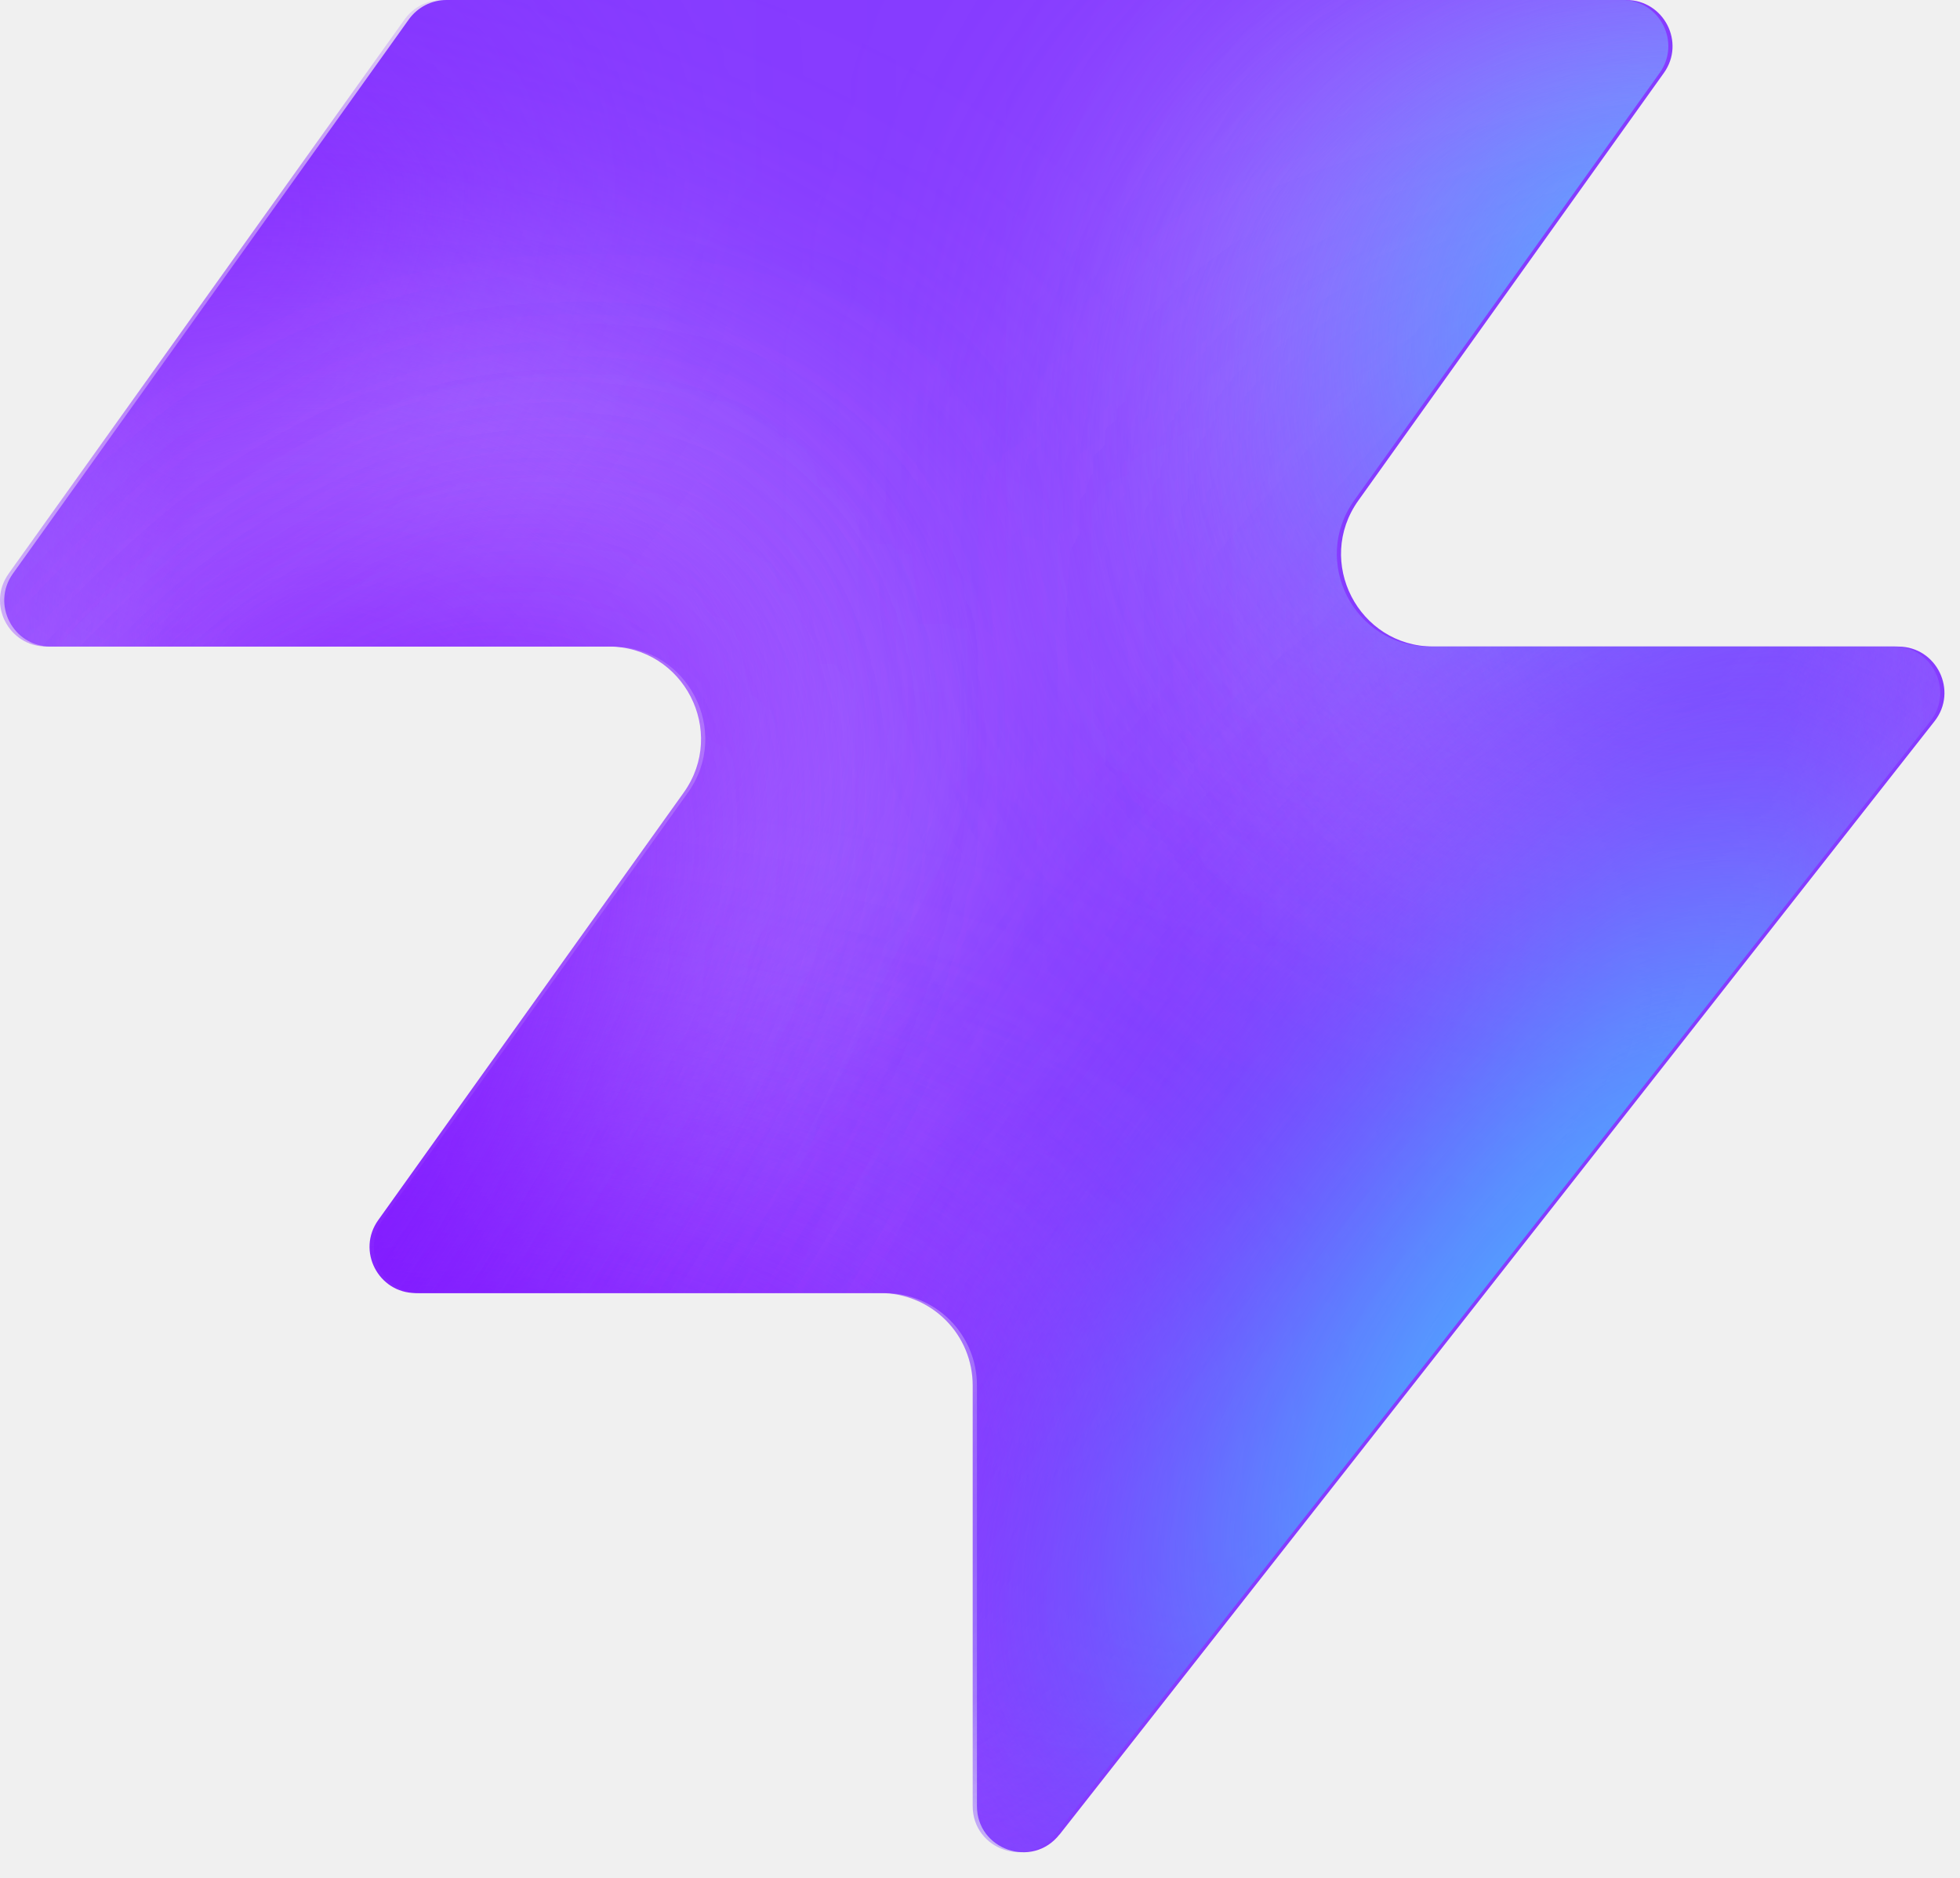
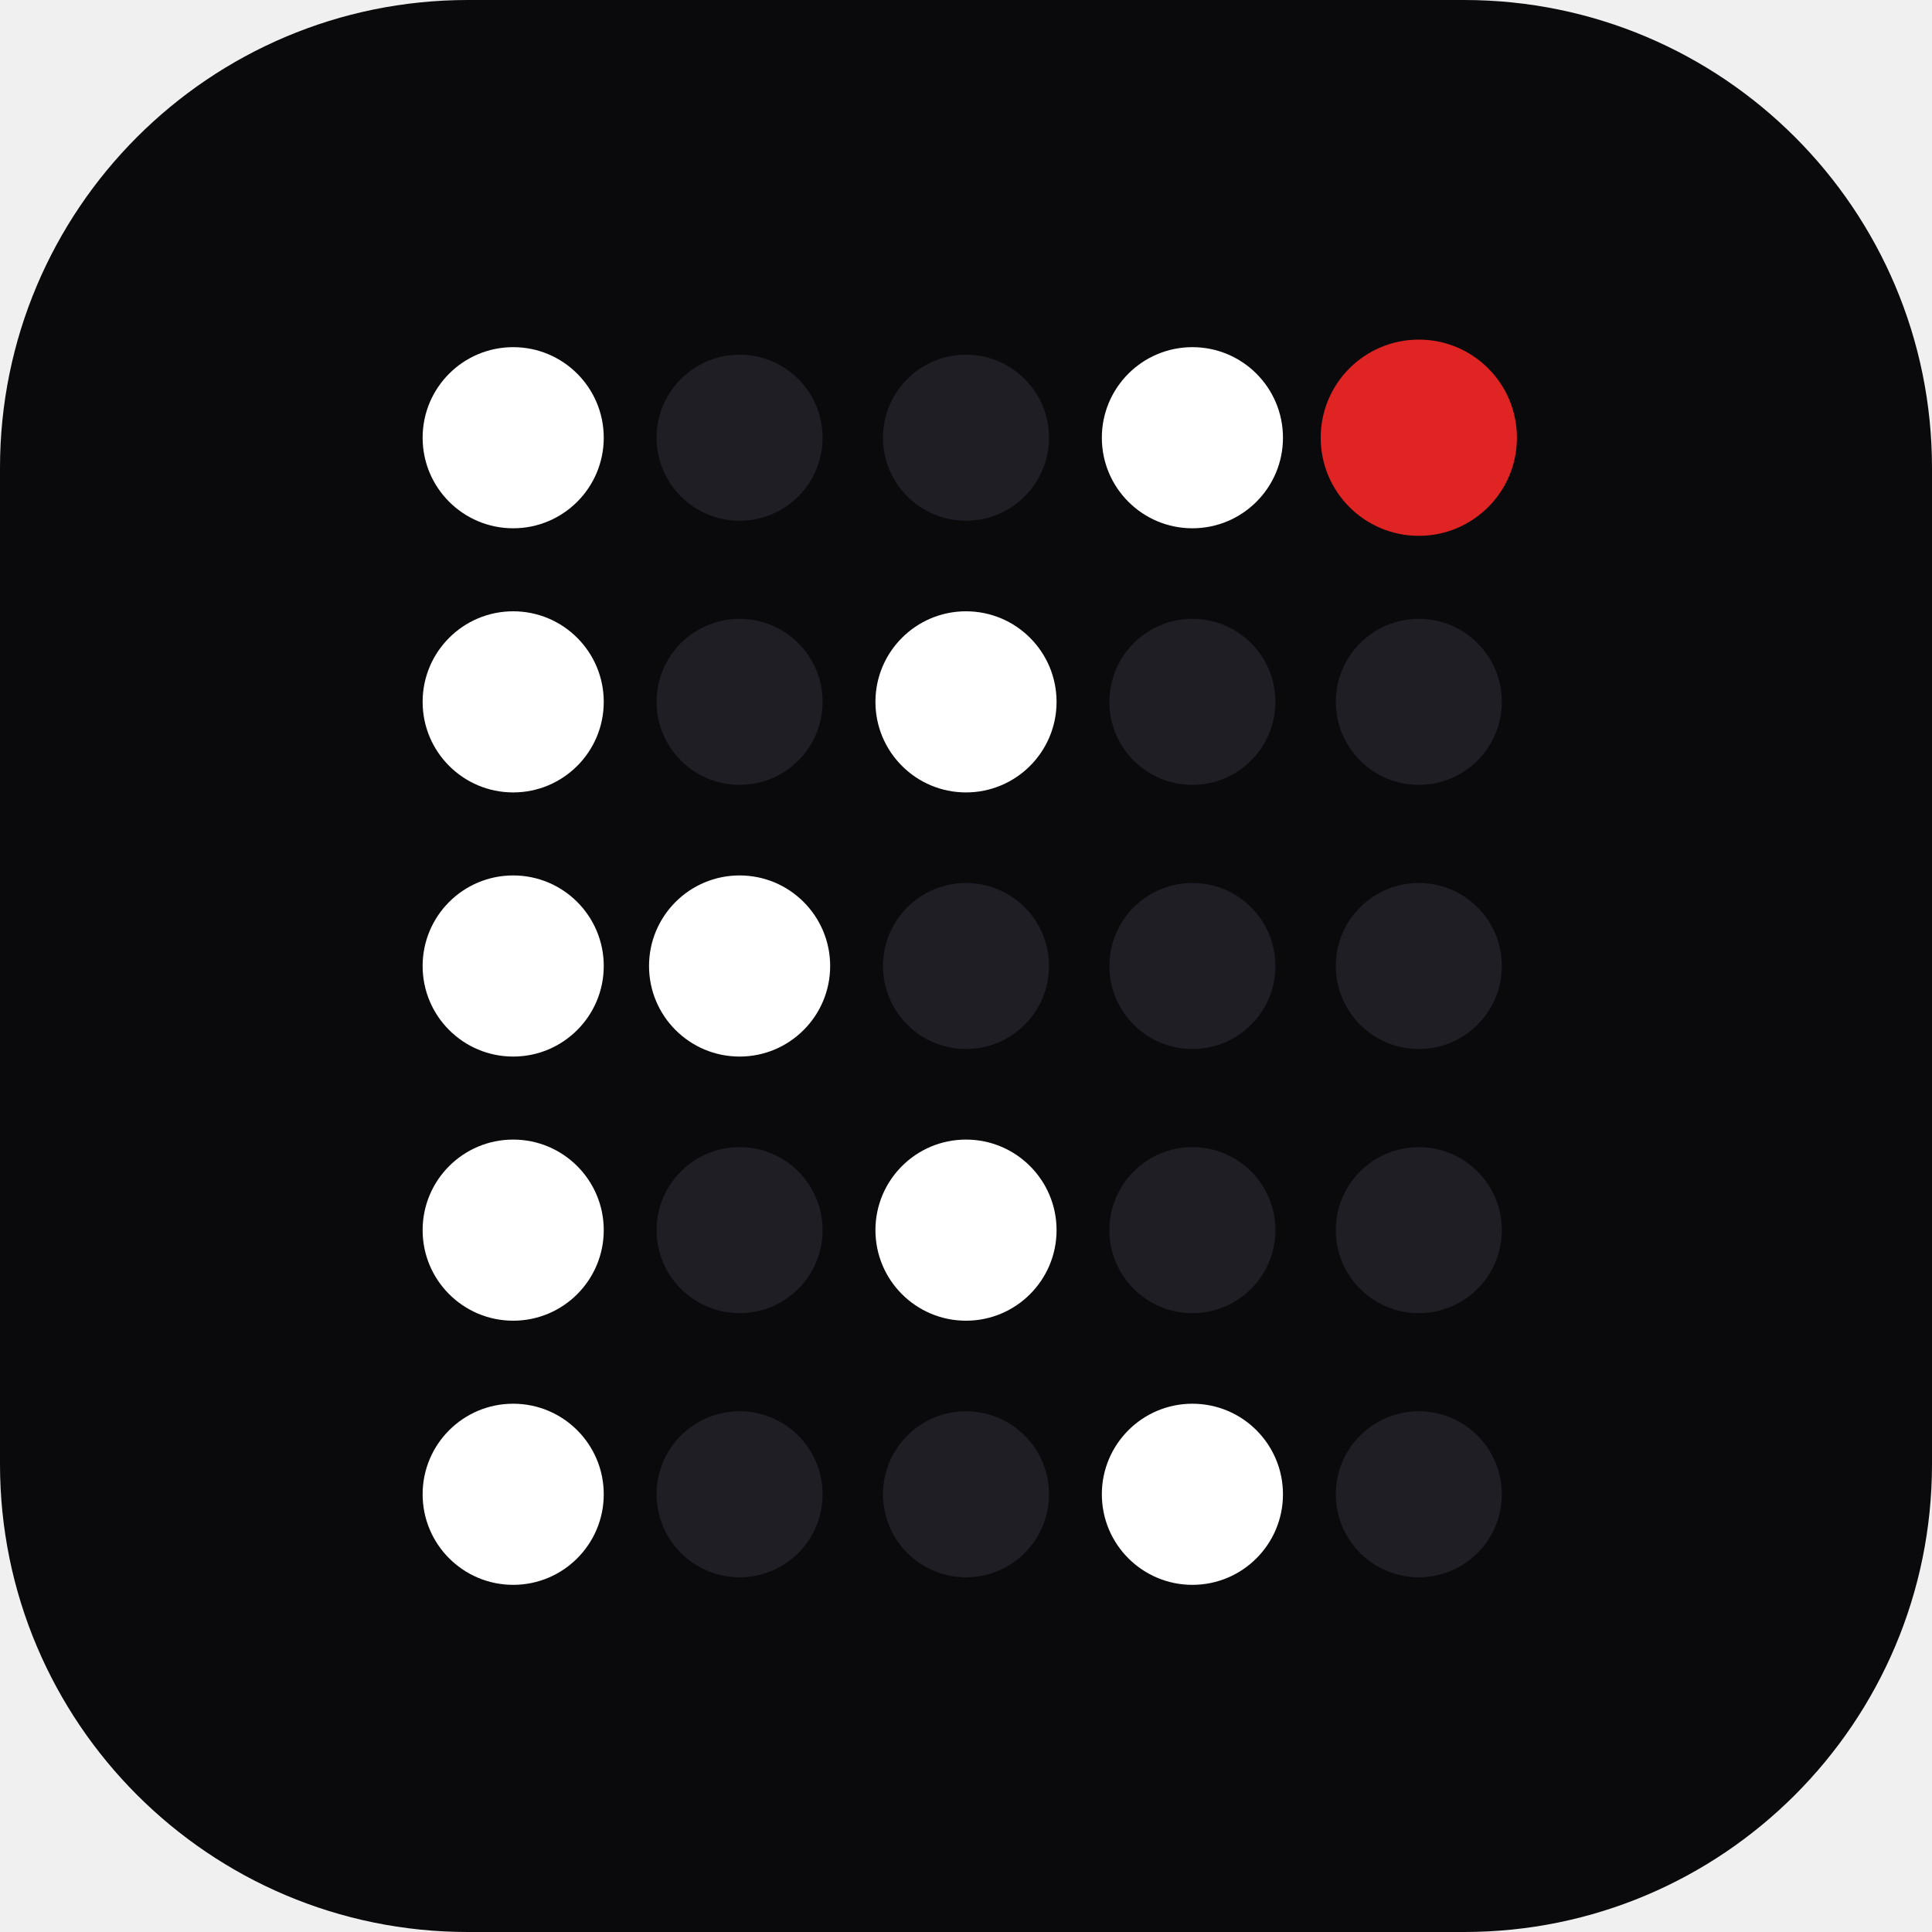
- <svg xmlns="http://www.w3.org/2000/svg" width="48" height="46" fill="none" viewBox="0 0 48 46">
-   <path fill="#863bff" d="M25.946 44.938c-.664.845-2.021.375-2.021-.698V33.937a2.26 2.26 0 0 0-2.262-2.262H10.287c-.92 0-1.456-1.04-.92-1.788l7.48-10.471c1.07-1.497 0-3.578-1.842-3.578H1.237c-.92 0-1.456-1.04-.92-1.788L10.013.474c.214-.297.556-.474.92-.474h28.894c.92 0 1.456 1.04.92 1.788l-7.48 10.471c-1.07 1.498 0 3.579 1.842 3.579h11.377c.943 0 1.473 1.088.89 1.83L25.947 44.94z" style="fill:#863bff;fill:color(display-p3 .525 .23 1);fill-opacity:1" />
-   <mask id="a" width="48" height="46" x="0" y="0" maskUnits="userSpaceOnUse" style="mask-type:alpha">
-     <path fill="#000" d="M25.842 44.938c-.664.844-2.021.375-2.021-.698V33.937a2.26 2.26 0 0 0-2.262-2.262H10.183c-.92 0-1.456-1.04-.92-1.788l7.48-10.471c1.07-1.498 0-3.579-1.842-3.579H1.133c-.92 0-1.456-1.04-.92-1.787L9.91.473c.214-.297.556-.474.92-.474h28.894c.92 0 1.456 1.04.92 1.788l-7.48 10.471c-1.07 1.498 0 3.578 1.842 3.578h11.377c.943 0 1.473 1.088.89 1.832L25.843 44.94z" style="fill:#000;fill-opacity:1" />
-   </mask>
-   <g mask="url(#a)">
-     <g filter="url(#b)">
-       <ellipse cx="5.508" cy="14.704" fill="#ede6ff" rx="5.508" ry="14.704" style="fill:#ede6ff;fill:color(display-p3 .927 .903 1);fill-opacity:1" transform="matrix(.00324 1 1 -.00324 -4.47 31.516)" />
-     </g>
-     <g filter="url(#c)">
-       <ellipse cx="10.399" cy="29.851" fill="#ede6ff" rx="10.399" ry="29.851" style="fill:#ede6ff;fill:color(display-p3 .927 .903 1);fill-opacity:1" transform="matrix(.00324 1 1 -.00324 -39.328 7.883)" />
-     </g>
-     <g filter="url(#d)">
-       <ellipse cx="5.508" cy="30.487" fill="#7e14ff" rx="5.508" ry="30.487" style="fill:#7e14ff;fill:color(display-p3 .492 .077 1);fill-opacity:1" transform="rotate(89.814 -25.913 -14.639)scale(1 -1)" />
-     </g>
-     <g filter="url(#e)">
-       <ellipse cx="5.508" cy="30.599" fill="#7e14ff" rx="5.508" ry="30.599" style="fill:#7e14ff;fill:color(display-p3 .492 .077 1);fill-opacity:1" transform="rotate(89.814 -32.644 -3.334)scale(1 -1)" />
-     </g>
-     <g filter="url(#f)">
-       <ellipse cx="5.508" cy="30.599" fill="#7e14ff" rx="5.508" ry="30.599" style="fill:#7e14ff;fill:color(display-p3 .492 .077 1);fill-opacity:1" transform="matrix(.00324 1 1 -.00324 -34.34 30.47)" />
-     </g>
-     <g filter="url(#g)">
-       <ellipse cx="14.072" cy="22.078" fill="#ede6ff" rx="14.072" ry="22.078" style="fill:#ede6ff;fill:color(display-p3 .927 .903 1);fill-opacity:1" transform="rotate(93.35 24.506 48.493)scale(-1 1)" />
-     </g>
-     <g filter="url(#h)">
-       <ellipse cx="3.47" cy="21.501" fill="#7e14ff" rx="3.47" ry="21.501" style="fill:#7e14ff;fill:color(display-p3 .492 .077 1);fill-opacity:1" transform="rotate(89.009 28.708 47.59)scale(-1 1)" />
-     </g>
-     <g filter="url(#i)">
-       <ellipse cx="3.47" cy="21.501" fill="#7e14ff" rx="3.47" ry="21.501" style="fill:#7e14ff;fill:color(display-p3 .492 .077 1);fill-opacity:1" transform="rotate(89.009 28.708 47.59)scale(-1 1)" />
-     </g>
-     <g filter="url(#j)">
-       <ellipse cx=".387" cy="8.972" fill="#7e14ff" rx="4.407" ry="29.108" style="fill:#7e14ff;fill:color(display-p3 .492 .077 1);fill-opacity:1" transform="rotate(39.51 .387 8.972)" />
-     </g>
-     <g filter="url(#k)">
-       <ellipse cx="47.523" cy="-6.092" fill="#7e14ff" rx="4.407" ry="29.108" style="fill:#7e14ff;fill:color(display-p3 .492 .077 1);fill-opacity:1" transform="rotate(37.892 47.523 -6.092)" />
-     </g>
-     <g filter="url(#l)">
-       <ellipse cx="41.412" cy="6.333" fill="#47bfff" rx="5.971" ry="9.665" style="fill:#47bfff;fill:color(display-p3 .28 .748 1);fill-opacity:1" transform="rotate(37.892 41.412 6.333)" />
-     </g>
-     <g filter="url(#m)">
-       <ellipse cx="-1.879" cy="38.332" fill="#7e14ff" rx="4.407" ry="29.108" style="fill:#7e14ff;fill:color(display-p3 .492 .077 1);fill-opacity:1" transform="rotate(37.892 -1.88 38.332)" />
-     </g>
-     <g filter="url(#n)">
-       <ellipse cx="-1.879" cy="38.332" fill="#7e14ff" rx="4.407" ry="29.108" style="fill:#7e14ff;fill:color(display-p3 .492 .077 1);fill-opacity:1" transform="rotate(37.892 -1.88 38.332)" />
-     </g>
-     <g filter="url(#o)">
-       <ellipse cx="35.651" cy="29.907" fill="#7e14ff" rx="4.407" ry="29.108" style="fill:#7e14ff;fill:color(display-p3 .492 .077 1);fill-opacity:1" transform="rotate(37.892 35.651 29.907)" />
-     </g>
-     <g filter="url(#p)">
-       <ellipse cx="38.418" cy="32.4" fill="#47bfff" rx="5.971" ry="15.297" style="fill:#47bfff;fill:color(display-p3 .28 .748 1);fill-opacity:1" transform="rotate(37.892 38.418 32.4)" />
-     </g>
+ <svg xmlns="http://www.w3.org/2000/svg" viewBox="0 0 512 512" width="512" height="512">
+   <rect width="512" height="512" rx="124" fill="#0A0A0C" />
+   <g fill="#1E1E24">
+     <circle cx="136" cy="116" r="22" />
+     <circle cx="196" cy="116" r="22" />
+     <circle cx="256" cy="116" r="22" />
+     <circle cx="316" cy="116" r="22" />
+     <circle cx="376" cy="116" r="22" />
+     <circle cx="136" cy="186" r="22" />
+     <circle cx="196" cy="186" r="22" />
+     <circle cx="256" cy="186" r="22" />
+     <circle cx="316" cy="186" r="22" />
+     <circle cx="376" cy="186" r="22" />
+     <circle cx="136" cy="256" r="22" />
+     <circle cx="196" cy="256" r="22" />
+     <circle cx="256" cy="256" r="22" />
+     <circle cx="316" cy="256" r="22" />
+     <circle cx="376" cy="256" r="22" />
+     <circle cx="136" cy="326" r="22" />
+     <circle cx="196" cy="326" r="22" />
+     <circle cx="256" cy="326" r="22" />
+     <circle cx="316" cy="326" r="22" />
+     <circle cx="376" cy="326" r="22" />
+     <circle cx="136" cy="396" r="22" />
+     <circle cx="196" cy="396" r="22" />
+     <circle cx="256" cy="396" r="22" />
+     <circle cx="316" cy="396" r="22" />
+     <circle cx="376" cy="396" r="22" />
  </g>
-   <defs>
-     <filter id="b" width="60.045" height="41.654" x="-19.77" y="16.149" color-interpolation-filters="sRGB" filterUnits="userSpaceOnUse">
-       <feFlood flood-opacity="0" result="BackgroundImageFix" />
-       <feBlend in="SourceGraphic" in2="BackgroundImageFix" result="shape" />
-       <feGaussianBlur result="effect1_foregroundBlur_2002_17158" stdDeviation="7.659" />
-     </filter>
-     <filter id="c" width="90.34" height="51.437" x="-54.613" y="-7.533" color-interpolation-filters="sRGB" filterUnits="userSpaceOnUse">
-       <feFlood flood-opacity="0" result="BackgroundImageFix" />
-       <feBlend in="SourceGraphic" in2="BackgroundImageFix" result="shape" />
-       <feGaussianBlur result="effect1_foregroundBlur_2002_17158" stdDeviation="7.659" />
-     </filter>
-     <filter id="d" width="79.355" height="29.4" x="-49.64" y="2.03" color-interpolation-filters="sRGB" filterUnits="userSpaceOnUse">
-       <feFlood flood-opacity="0" result="BackgroundImageFix" />
-       <feBlend in="SourceGraphic" in2="BackgroundImageFix" result="shape" />
-       <feGaussianBlur result="effect1_foregroundBlur_2002_17158" stdDeviation="4.596" />
-     </filter>
-     <filter id="e" width="79.579" height="29.4" x="-45.045" y="20.029" color-interpolation-filters="sRGB" filterUnits="userSpaceOnUse">
-       <feFlood flood-opacity="0" result="BackgroundImageFix" />
-       <feBlend in="SourceGraphic" in2="BackgroundImageFix" result="shape" />
-       <feGaussianBlur result="effect1_foregroundBlur_2002_17158" stdDeviation="4.596" />
-     </filter>
-     <filter id="f" width="79.579" height="29.4" x="-43.513" y="21.178" color-interpolation-filters="sRGB" filterUnits="userSpaceOnUse">
-       <feFlood flood-opacity="0" result="BackgroundImageFix" />
-       <feBlend in="SourceGraphic" in2="BackgroundImageFix" result="shape" />
-       <feGaussianBlur result="effect1_foregroundBlur_2002_17158" stdDeviation="4.596" />
-     </filter>
-     <filter id="g" width="74.749" height="58.852" x="15.756" y="-17.901" color-interpolation-filters="sRGB" filterUnits="userSpaceOnUse">
-       <feFlood flood-opacity="0" result="BackgroundImageFix" />
-       <feBlend in="SourceGraphic" in2="BackgroundImageFix" result="shape" />
-       <feGaussianBlur result="effect1_foregroundBlur_2002_17158" stdDeviation="7.659" />
-     </filter>
-     <filter id="h" width="61.377" height="25.362" x="23.548" y="2.284" color-interpolation-filters="sRGB" filterUnits="userSpaceOnUse">
-       <feFlood flood-opacity="0" result="BackgroundImageFix" />
-       <feBlend in="SourceGraphic" in2="BackgroundImageFix" result="shape" />
-       <feGaussianBlur result="effect1_foregroundBlur_2002_17158" stdDeviation="4.596" />
-     </filter>
-     <filter id="i" width="61.377" height="25.362" x="23.548" y="2.284" color-interpolation-filters="sRGB" filterUnits="userSpaceOnUse">
-       <feFlood flood-opacity="0" result="BackgroundImageFix" />
-       <feBlend in="SourceGraphic" in2="BackgroundImageFix" result="shape" />
-       <feGaussianBlur result="effect1_foregroundBlur_2002_17158" stdDeviation="4.596" />
-     </filter>
-     <filter id="j" width="56.045" height="63.649" x="-27.636" y="-22.853" color-interpolation-filters="sRGB" filterUnits="userSpaceOnUse">
-       <feFlood flood-opacity="0" result="BackgroundImageFix" />
-       <feBlend in="SourceGraphic" in2="BackgroundImageFix" result="shape" />
-       <feGaussianBlur result="effect1_foregroundBlur_2002_17158" stdDeviation="4.596" />
-     </filter>
-     <filter id="k" width="54.814" height="64.646" x="20.116" y="-38.415" color-interpolation-filters="sRGB" filterUnits="userSpaceOnUse">
-       <feFlood flood-opacity="0" result="BackgroundImageFix" />
-       <feBlend in="SourceGraphic" in2="BackgroundImageFix" result="shape" />
-       <feGaussianBlur result="effect1_foregroundBlur_2002_17158" stdDeviation="4.596" />
-     </filter>
-     <filter id="l" width="33.541" height="35.313" x="24.641" y="-11.323" color-interpolation-filters="sRGB" filterUnits="userSpaceOnUse">
-       <feFlood flood-opacity="0" result="BackgroundImageFix" />
-       <feBlend in="SourceGraphic" in2="BackgroundImageFix" result="shape" />
-       <feGaussianBlur result="effect1_foregroundBlur_2002_17158" stdDeviation="4.596" />
-     </filter>
-     <filter id="m" width="54.814" height="64.646" x="-29.286" y="6.009" color-interpolation-filters="sRGB" filterUnits="userSpaceOnUse">
-       <feFlood flood-opacity="0" result="BackgroundImageFix" />
-       <feBlend in="SourceGraphic" in2="BackgroundImageFix" result="shape" />
-       <feGaussianBlur result="effect1_foregroundBlur_2002_17158" stdDeviation="4.596" />
-     </filter>
-     <filter id="n" width="54.814" height="64.646" x="-29.286" y="6.009" color-interpolation-filters="sRGB" filterUnits="userSpaceOnUse">
-       <feFlood flood-opacity="0" result="BackgroundImageFix" />
-       <feBlend in="SourceGraphic" in2="BackgroundImageFix" result="shape" />
-       <feGaussianBlur result="effect1_foregroundBlur_2002_17158" stdDeviation="4.596" />
-     </filter>
-     <filter id="o" width="54.814" height="64.646" x="8.244" y="-2.416" color-interpolation-filters="sRGB" filterUnits="userSpaceOnUse">
-       <feFlood flood-opacity="0" result="BackgroundImageFix" />
-       <feBlend in="SourceGraphic" in2="BackgroundImageFix" result="shape" />
-       <feGaussianBlur result="effect1_foregroundBlur_2002_17158" stdDeviation="4.596" />
-     </filter>
-     <filter id="p" width="39.409" height="43.623" x="18.713" y="10.588" color-interpolation-filters="sRGB" filterUnits="userSpaceOnUse">
-       <feFlood flood-opacity="0" result="BackgroundImageFix" />
-       <feBlend in="SourceGraphic" in2="BackgroundImageFix" result="shape" />
-       <feGaussianBlur result="effect1_foregroundBlur_2002_17158" stdDeviation="4.596" />
-     </filter>
-   </defs>
+   <g fill="#FFFFFF">
+     <circle cx="136" cy="116" r="24" />
+     <circle cx="136" cy="186" r="24" />
+     <circle cx="136" cy="256" r="24" />
+     <circle cx="136" cy="326" r="24" />
+     <circle cx="136" cy="396" r="24" />
+     <circle cx="196" cy="256" r="24" />
+     <circle cx="256" cy="186" r="24" />
+     <circle cx="316" cy="116" r="24" />
+     <circle cx="256" cy="326" r="24" />
+     <circle cx="316" cy="396" r="24" />
+   </g>
+   <circle cx="376" cy="116" r="26" fill="#E02424" />
</svg>
